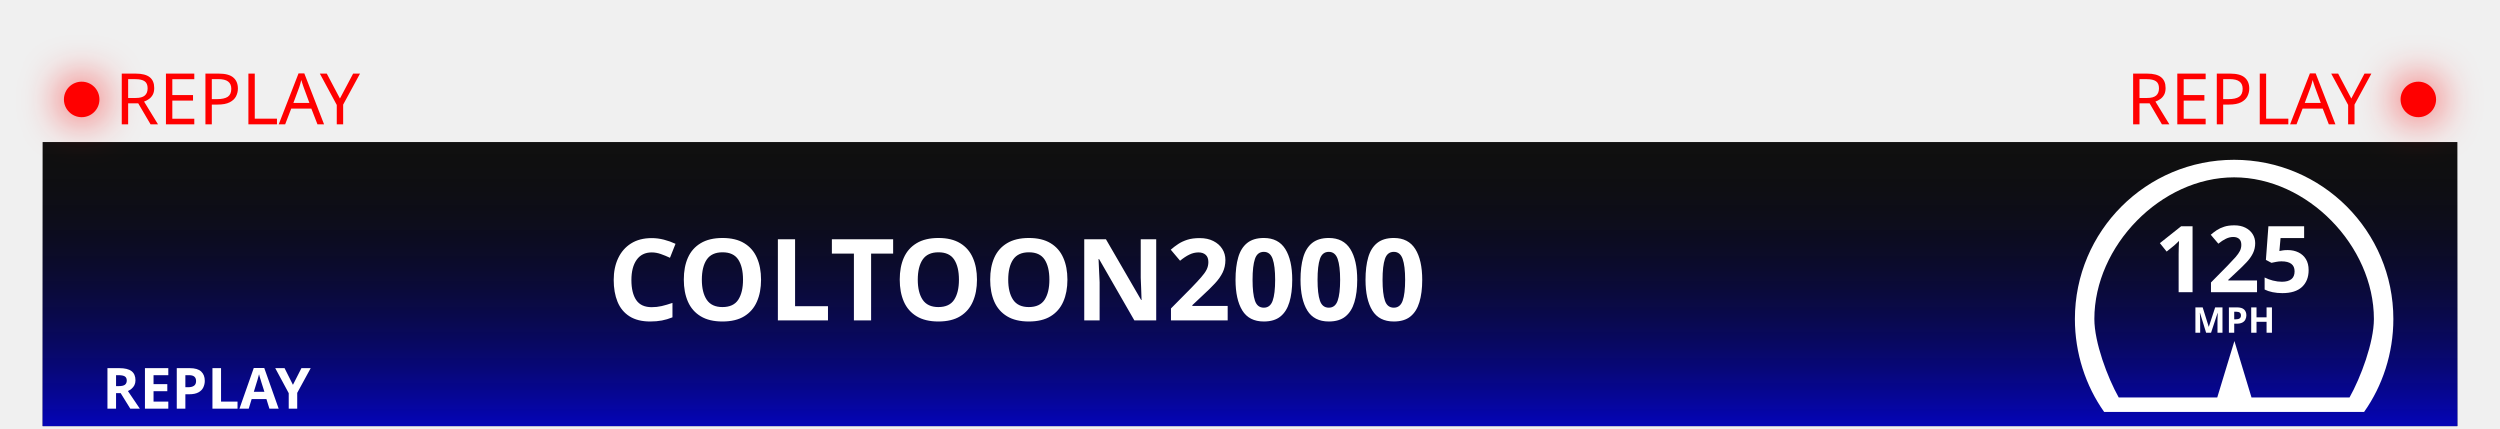
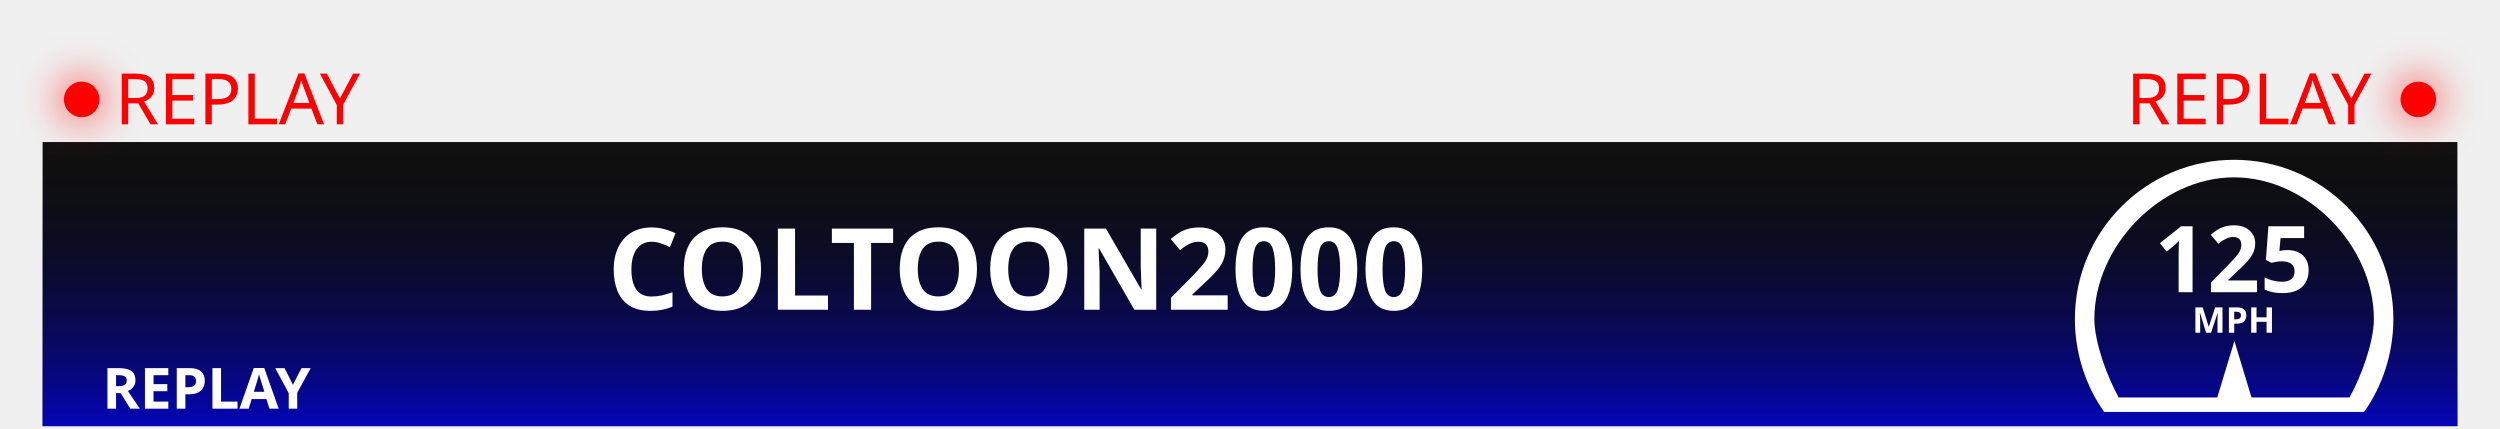
<svg xmlns="http://www.w3.org/2000/svg" id="Layer_2" data-name="Layer 2" width="704" height="120.69">
  <defs>
    <style>
      #ballspeed {
        font-size: 26px;
      }

      #ballspeed, #scorer, #rpMPH, #smallRP, #assister {
        font-family: Industry-Bold, Industry;
        font-weight: 700;
      }

      #scorer {
        font-size: 32px;
      }

      #rpWing1, #rpWing2 {
        font-family: Industry-Medium, Industry;
        font-size: 20px;
        font-weight: 500;
      }

      #rpMPH {
        font-size: 10px;
      }

      #smallRP {
        font-size: 16px;
      }
    </style>
    <linearGradient id="rpLG" x1="352" y1="120" x2="352" y2="40" gradientUnits="userSpaceOnUse">
      <stop offset="0" stop-color="blue" stop-opacity=".7" id="rpTeamColor" />
      <stop offset="1" stop-color="#000" stop-opacity="0" />
    </linearGradient>
    <filter id="rpDS1" filterUnits="userSpaceOnUse">
      <feOffset dx="0" dy="0" />
      <feGaussianBlur result="blur" stdDeviation="6" />
      <feFlood flood-color="red" flood-opacity="1" />
      <feComposite in2="blur" operator="in" />
      <feComposite in="SourceGraphic" />
    </filter>
    <filter id="rpDS2" filterUnits="userSpaceOnUse">
      <feOffset dx="0" dy="0" />
      <feGaussianBlur result="blur-2" stdDeviation="6" />
      <feFlood flood-color="red" flood-opacity="1" />
      <feComposite in2="blur-2" operator="in" />
      <feComposite in="SourceGraphic" />
    </filter>
    <filter id="rpDS3" filterUnits="userSpaceOnUse">
      <feOffset dx="0" dy="0" />
      <feGaussianBlur result="blur-3" stdDeviation="6" />
      <feFlood flood-color="red" flood-opacity="1" />
      <feComposite in2="blur-3" operator="in" />
      <feComposite in="SourceGraphic" />
    </filter>
    <filter id="rpDS4" filterUnits="userSpaceOnUse">
      <feOffset dx="0" dy="0" />
      <feGaussianBlur result="blur-4" stdDeviation="6" />
      <feFlood flood-color="red" flood-opacity="1" />
      <feComposite in2="blur-4" operator="in" />
      <feComposite in="SourceGraphic" />
    </filter>
  </defs>
  <g id="RL_Replay_v2_MCD" data-name="RL Replay v2 MCD">
    <rect id="base_shape" data-name="base shape" fill="#101010" x="12" y="40" width="680" height="80" />
    <rect id="team_1_gradient" data-name="team 1 gradient" fill="url(#rpLG)" x="12" y="40" width="680" height="80" />
    <g id="ASSIST_copy_2" data-name="ASSIST copy 2">
      <image width="128" height="128" transform="translate(531 88) scale(.25)" id="assistIcon" />
      <text transform="translate(532 110.22)" text-anchor="end" id="assister" fill="white" />
    </g>
    <g id="SPEED_copy_2" data-name="SPEED copy 2">
      <path fill="white" d="m673.97,89.84c0-24.76-20.08-44.84-44.84-44.84s-44.84,20.08-44.84,44.84c0,9.65,3.05,18.84,8.24,26.16h73.2c5.19-7.32,8.24-16.51,8.24-26.16Zm-39.95,22.08l-4.81-15.89-4.83,15.89h-27.75c-3.16-5.61-6.86-15.51-6.86-22.08,0-20.6,18.76-39.9,39.36-39.9s39.36,19.29,39.36,39.9c0,6.57-3.71,16.48-6.86,22.08h-27.6Z" />
      <text transform="translate(629 82.28)" id="ballspeed" fill="white" text-anchor="middle">125</text>
      <text id="rpMPH" transform="translate(629 93.7)" fill="white" text-anchor="middle">MPH</text>
    </g>
    <g id="GOAL_copy_2" data-name="GOAL copy 2">
-       <image width="128" height="128" transform="translate(105 48) scale(.5)" id="goalIcon" />
-       <text transform="translate(170.96 90.22)" id="scorer" fill="white">COLTOON2000</text>
+       <image width="128" height="128" transform="translate(105 45) scale(.5)" id="goalIcon" />
+       <text transform="translate(170.96 87.22)" id="scorer" fill="white">COLTOON2000</text>
    </g>
    <g id="Replay_wings_copy_2" data-name="Replay wings copy 2">
      <circle filter="url(#rpDS1)" fill="red" cx="23" cy="28" r="5" />
      <text id="rpWing1" transform="translate(32.35 35.01)" fill="red">REPLAY</text>
      <circle filter="url(#rpDS1)" fill="red" cx="681" cy="28" r="5" />
      <text id="rpWing2" transform="translate(598.75 35.01)" fill="red">REPLAY</text>
    </g>
    <image width="1200" height="1051" transform="translate(29 46) scale(.05)" id="mcdsLogo" />
    <text id="smallRP" transform="translate(28.82 115.09)" fill="white">REPLAY</text>
  </g>
</svg>
